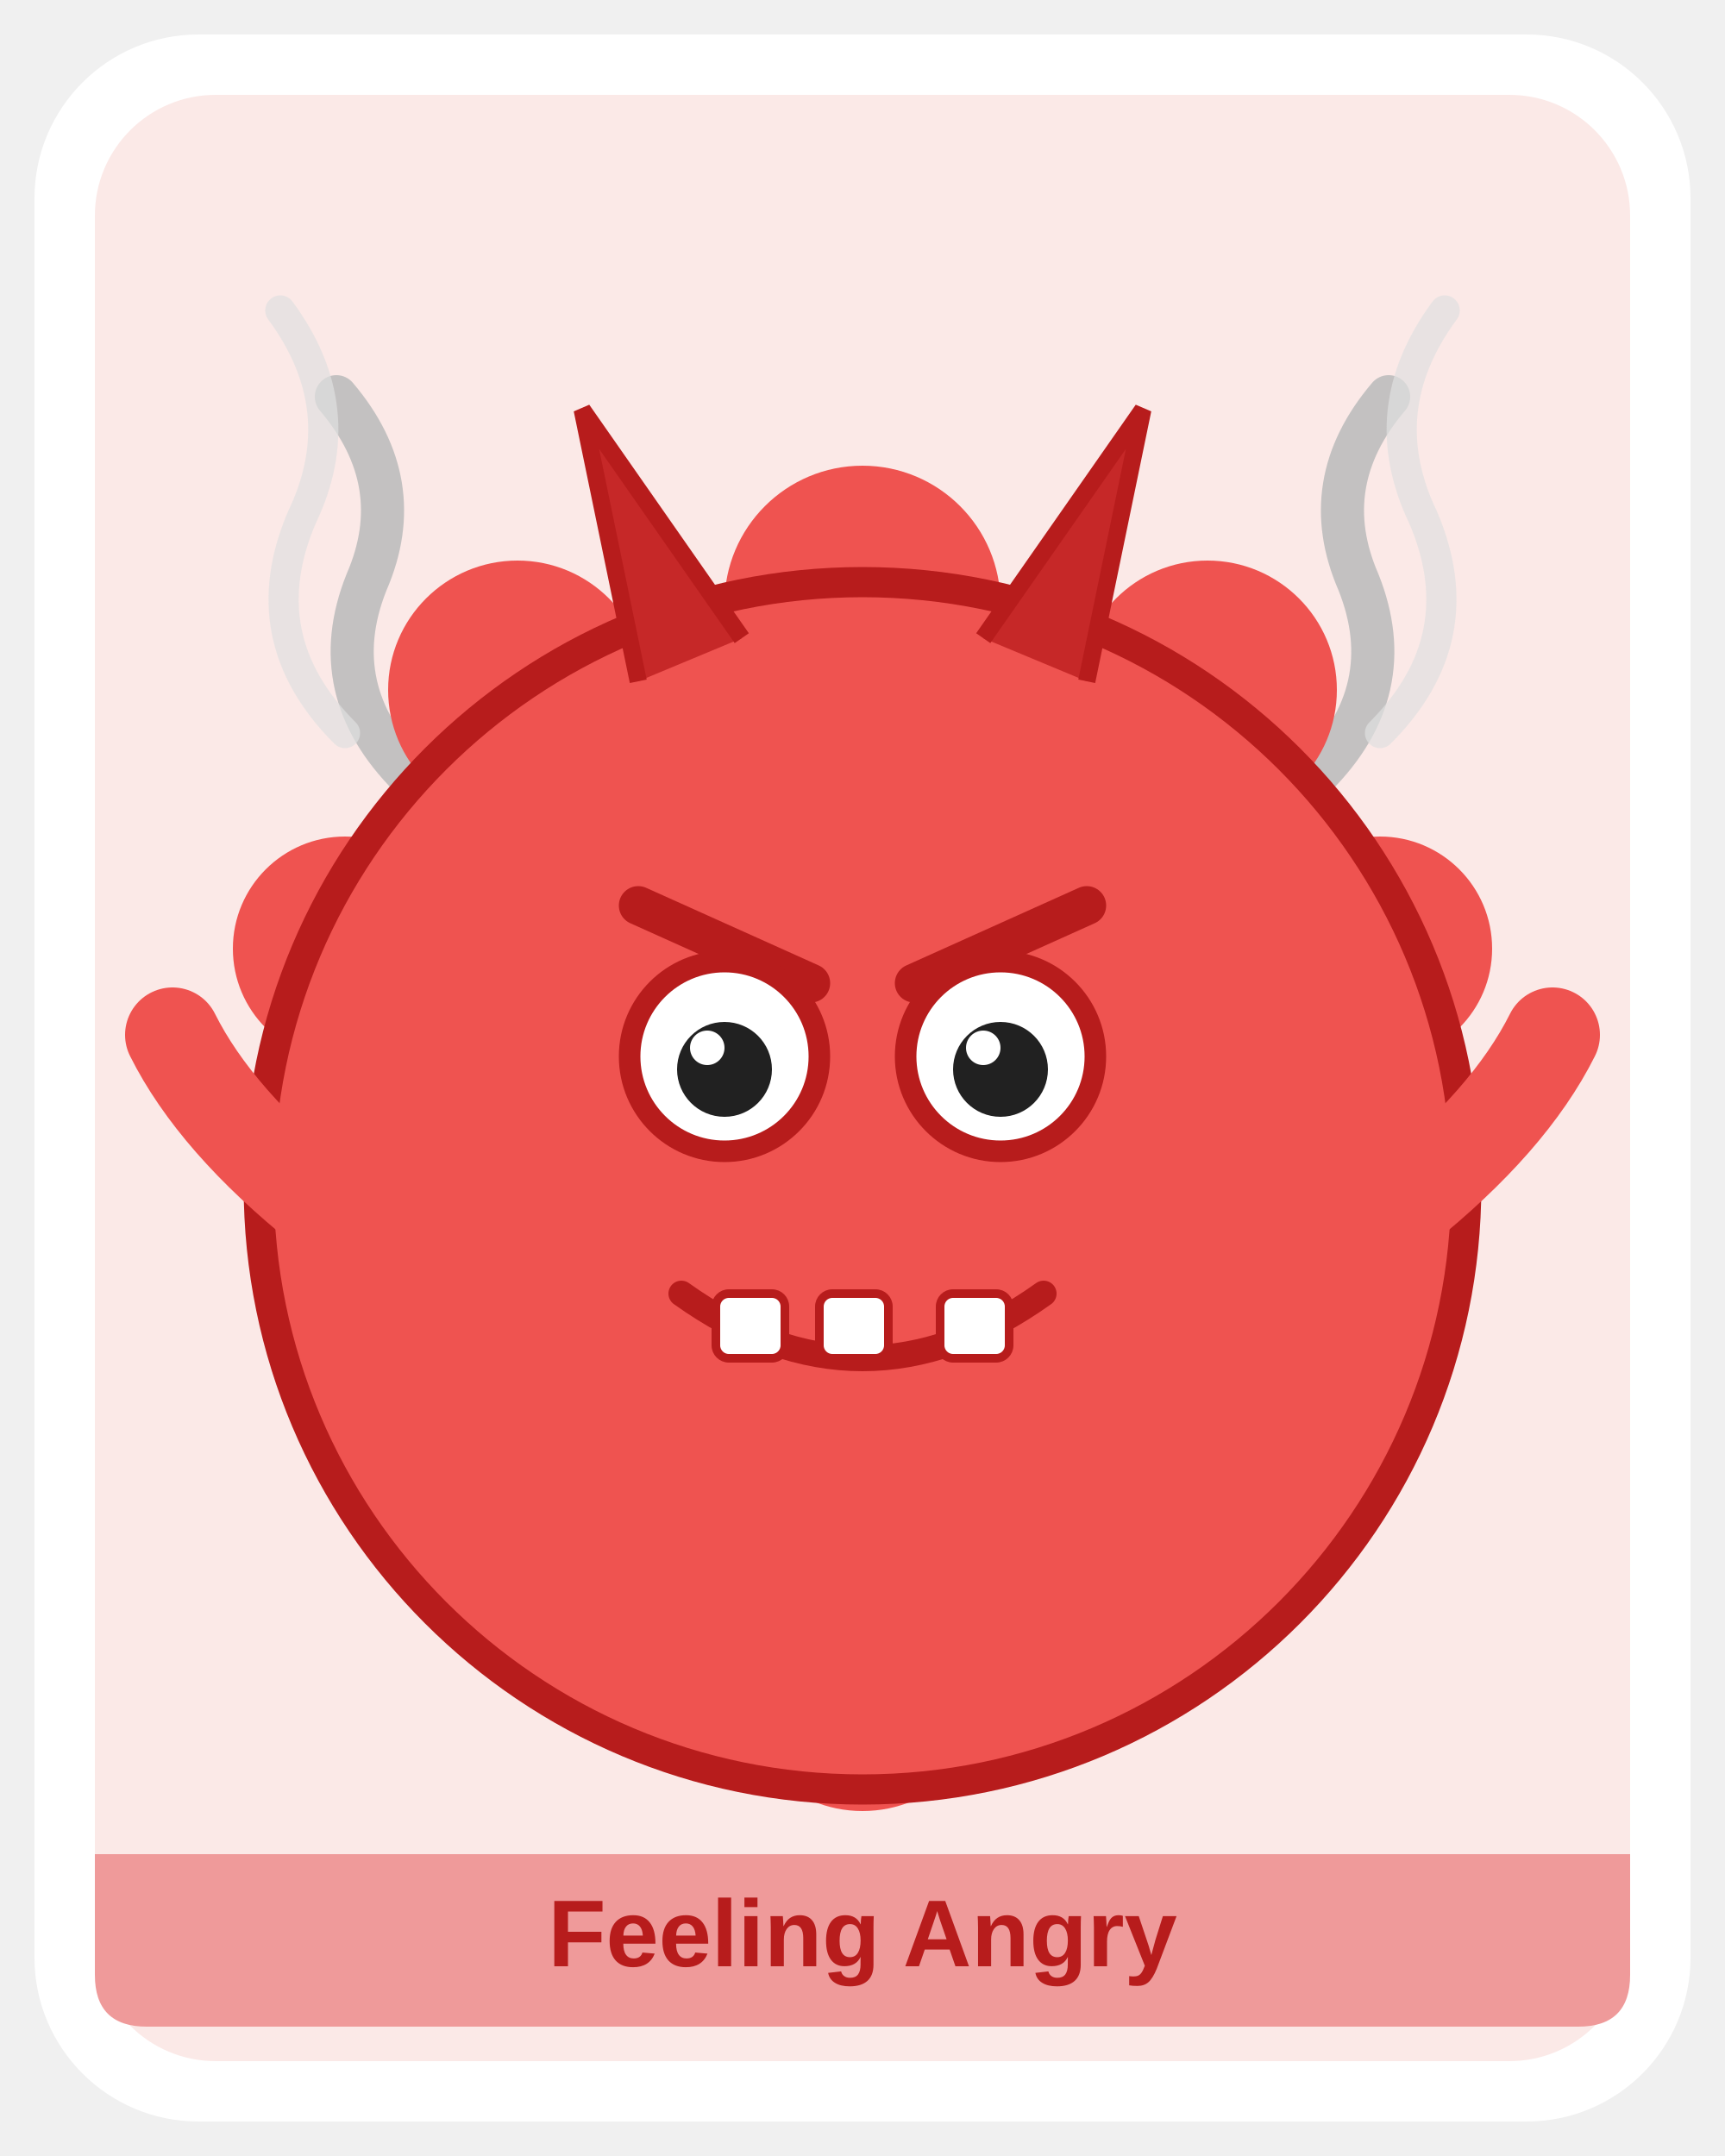
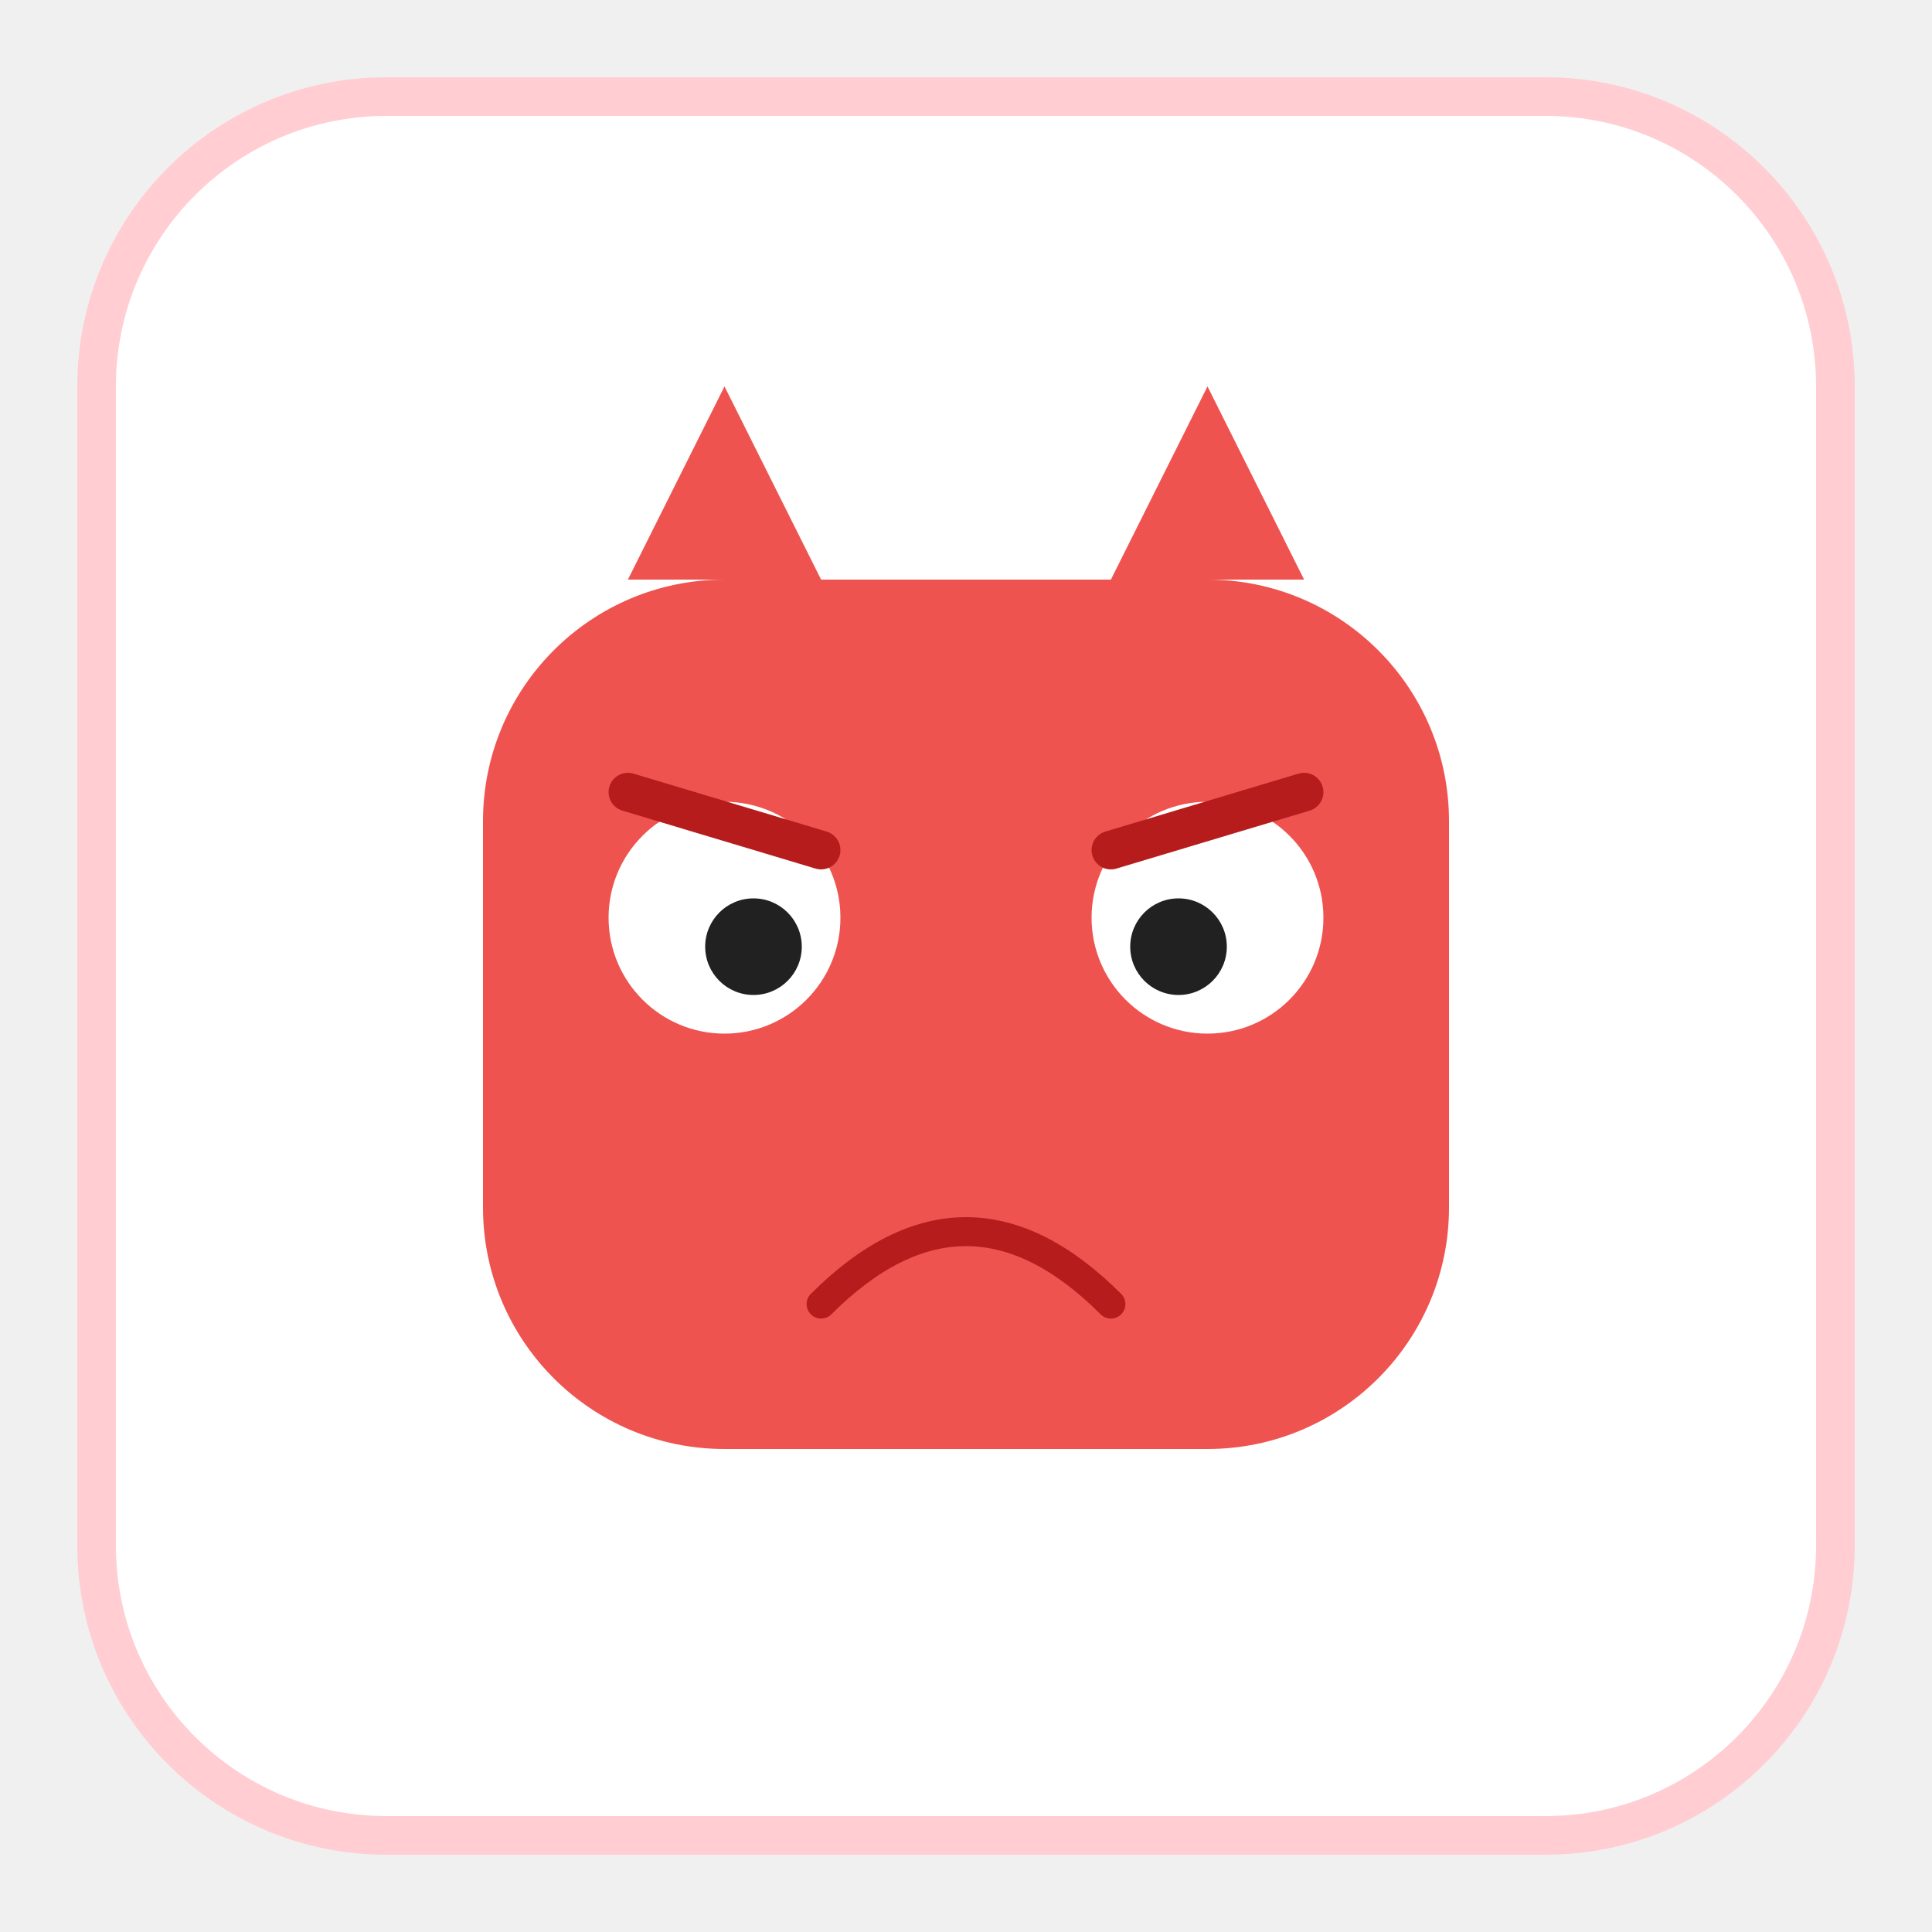
- <svg xmlns="http://www.w3.org/2000/svg" width="400" height="500" viewBox="0 0 400 500" fill="none">
-   <rect x="18" y="26" width="370" height="460" rx="38" fill="#E0E0E0" />
-   <rect x="8" y="8" width="384" height="484" rx="38" fill="white" />
-   <rect x="22" y="22" width="356" height="456" rx="28" fill="#FBE9E7" />
-   <path d="M22 430 H378 V458 Q378 470 366 470 H34 Q22 470 22 458 Z" fill="#EF9A9A" />
-   <text x="200" y="456" font-family="Arial Rounded MT Bold, Arial, sans-serif" font-size="22" font-weight="bold" fill="#B71C1C" text-anchor="middle">Feeling Angry</text>
-   <path d="M95 180 Q75 160 85 135 Q95 112 78 92" stroke="#BDBDBD" stroke-width="10" stroke-linecap="round" fill="none" opacity="0.9" />
-   <path d="M80 170 Q58 148 70 120 Q82 95 65 72" stroke="#E0E0E0" stroke-width="7" stroke-linecap="round" fill="none" opacity="0.7" />
-   <path d="M305 180 Q325 160 315 135 Q305 112 322 92" stroke="#BDBDBD" stroke-width="10" stroke-linecap="round" fill="none" opacity="0.9" />
-   <path d="M320 170 Q342 148 330 120 Q318 95 335 72" stroke="#E0E0E0" stroke-width="7" stroke-linecap="round" fill="none" opacity="0.7" />
-   <circle cx="120" cy="160" r="30" fill="#EF5350" />
-   <circle cx="80" cy="220" r="26" fill="#EF5350" />
-   <circle cx="90" cy="310" r="28" fill="#EF5350" />
-   <circle cx="140" cy="370" r="28" fill="#EF5350" />
-   <circle cx="200" cy="390" r="30" fill="#EF5350" />
-   <circle cx="260" cy="370" r="28" fill="#EF5350" />
-   <circle cx="310" cy="310" r="28" fill="#EF5350" />
-   <circle cx="320" cy="220" r="26" fill="#EF5350" />
-   <circle cx="280" cy="160" r="30" fill="#EF5350" />
-   <circle cx="200" cy="140" r="32" fill="#EF5350" />
-   <circle cx="200" cy="275" r="140" fill="#EF5350" />
-   <circle cx="200" cy="275" r="140" stroke="#B71C1C" stroke-width="7" fill="none" />
-   <path d="M148 210 L188 228" stroke="#B71C1C" stroke-width="9" stroke-linecap="round" />
-   <path d="M212 228 L252 210" stroke="#B71C1C" stroke-width="9" stroke-linecap="round" />
-   <ellipse cx="168" cy="245" rx="22" ry="22" fill="white" stroke="#B71C1C" stroke-width="5" />
-   <ellipse cx="232" cy="245" rx="22" ry="22" fill="white" stroke="#B71C1C" stroke-width="5" />
-   <circle cx="168" cy="248" r="11" fill="#212121" />
-   <circle cx="232" cy="248" r="11" fill="#212121" />
-   <circle cx="164" cy="243" r="4" fill="white" />
-   <circle cx="228" cy="243" r="4" fill="white" />
-   <path d="M158 300 Q200 330 242 300" stroke="#B71C1C" stroke-width="6" fill="none" stroke-linecap="round" />
-   <rect x="166" y="300" width="16" height="15" rx="3" fill="white" stroke="#B71C1C" stroke-width="2" />
-   <rect x="190" y="300" width="16" height="15" rx="3" fill="white" stroke="#B71C1C" stroke-width="2" />
-   <rect x="218" y="300" width="16" height="15" rx="3" fill="white" stroke="#B71C1C" stroke-width="2" />
-   <path d="M148 158 L135 95 L172 148" fill="#C62828" stroke="#B71C1C" stroke-width="4" />
-   <path d="M252 158 L265 95 L228 148" fill="#C62828" stroke="#B71C1C" stroke-width="4" />
-   <path d="M75 280 Q50 260 40 240" stroke="#EF5350" stroke-width="22" stroke-linecap="round" fill="none" />
-   <path d="M325 280 Q350 260 360 240" stroke="#EF5350" stroke-width="22" stroke-linecap="round" fill="none" />
+ <svg xmlns="http://www.w3.org/2000/svg" width="200" height="200" viewBox="0 0 200 200">
+   <rect x="10" y="10" width="180" height="180" rx="30" fill="white" stroke="#FFCDD2" stroke-width="4" />
+   <rect x="50" y="60" width="100" height="90" rx="25" fill="#EF5350" />
+   <path d="M65 60 L75 40 L85 60 Z" fill="#EF5350" />
+   <path d="M115 60 L125 40 L135 60 Z" fill="#EF5350" />
+   <circle cx="75" cy="95" r="12" fill="white" />
+   <circle cx="125" cy="95" r="12" fill="white" />
+   <circle cx="78" cy="98" r="5" fill="#212121" />
+   <circle cx="122" cy="98" r="5" fill="#212121" />
+   <path d="M65 82 L85 88" stroke="#B71C1C" stroke-width="4" stroke-linecap="round" />
+   <path d="M115 88 L135 82" stroke="#B71C1C" stroke-width="4" stroke-linecap="round" />
+   <path d="M85 135 Q100 120 115 135" stroke="#B71C1C" stroke-width="3" stroke-linecap="round" fill="none" />
</svg>
